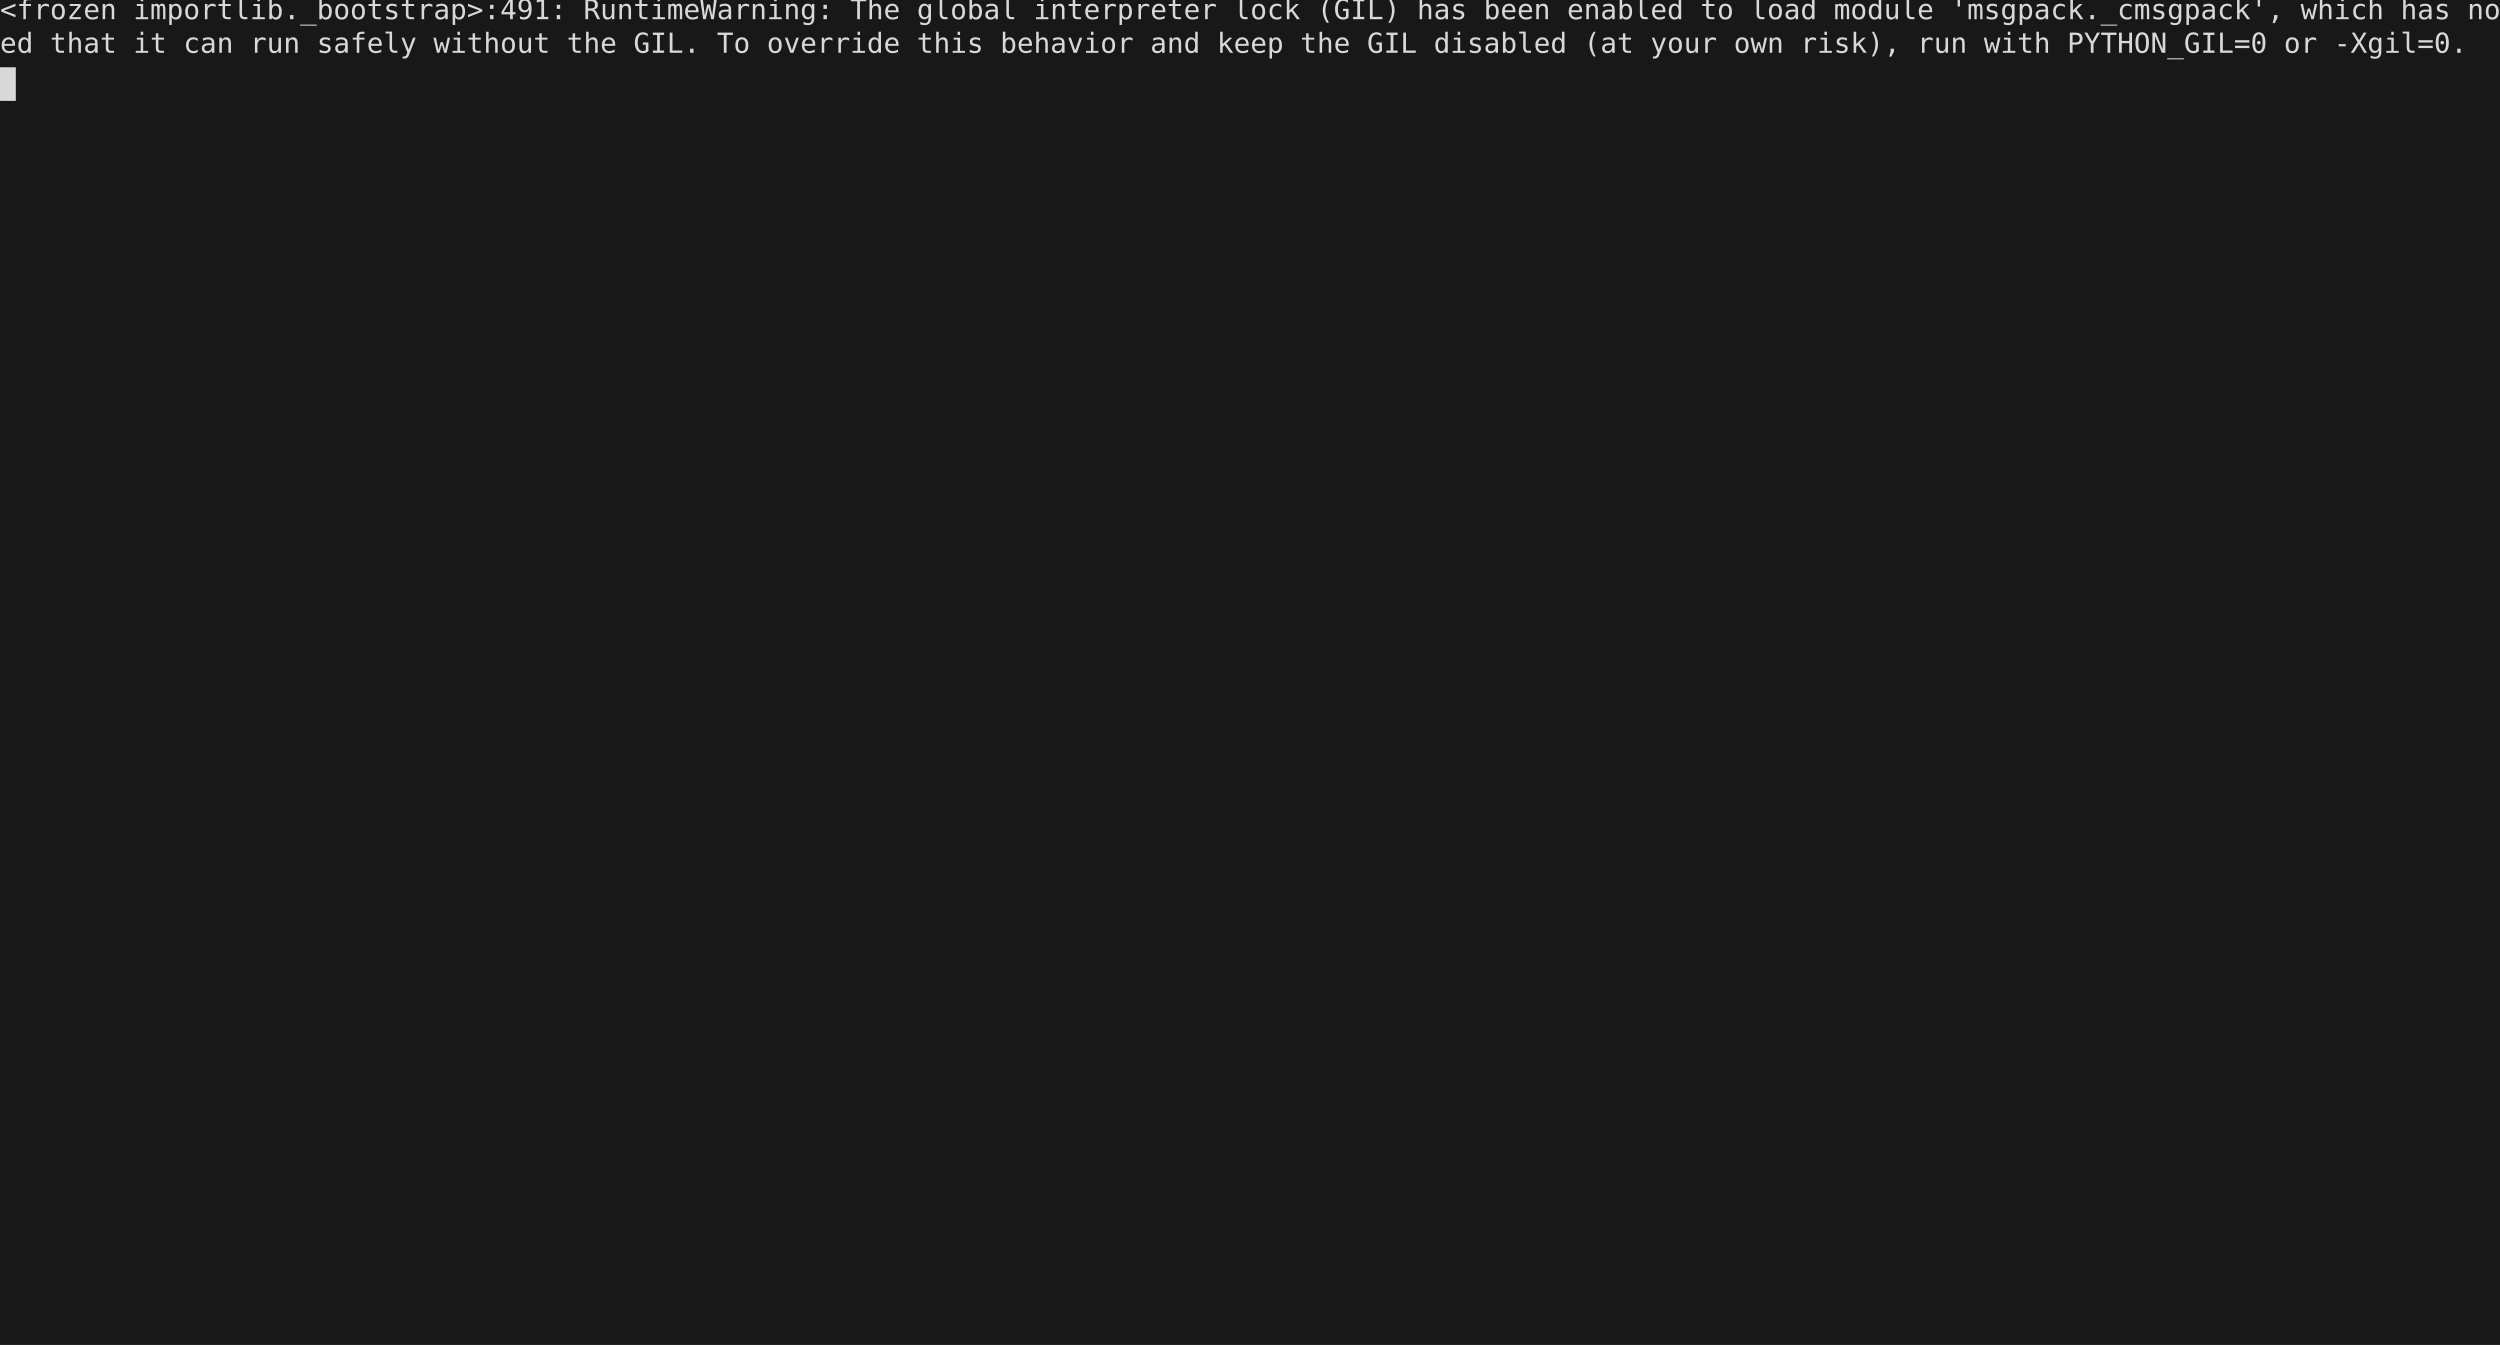
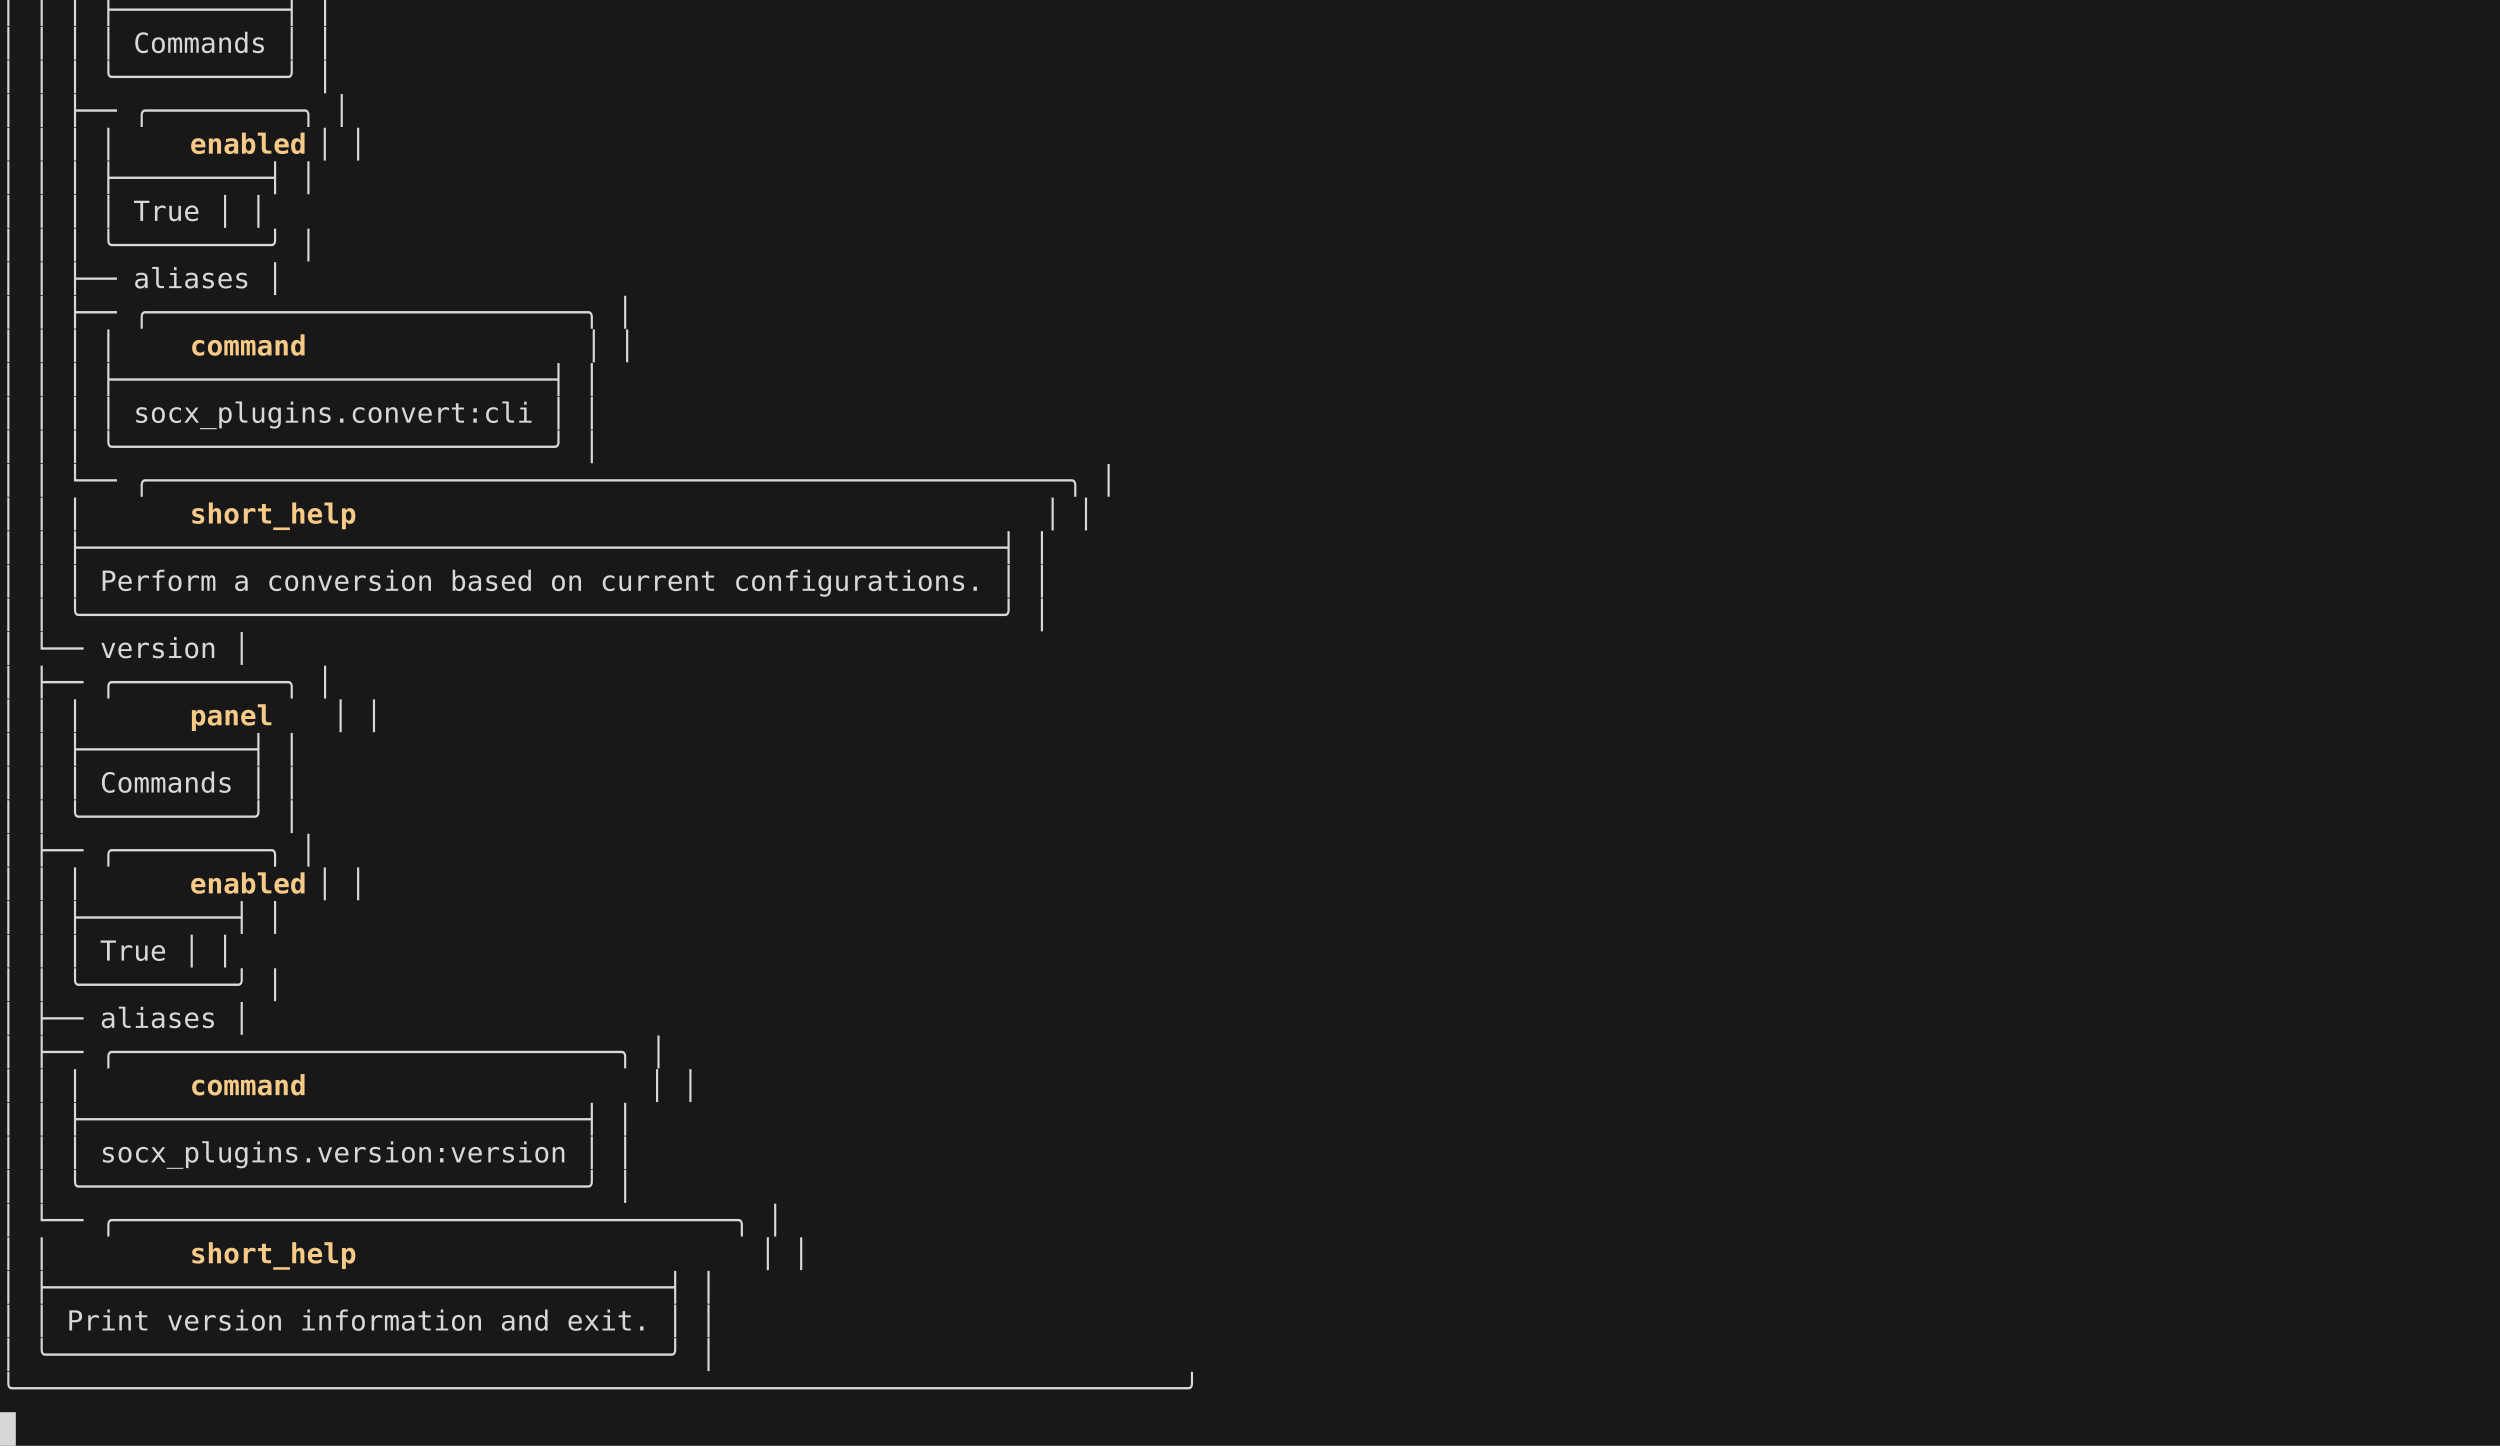
- <svg xmlns="http://www.w3.org/2000/svg" xmlns:ns1="https://github.com/nbedos/termtosvg" xmlns:xlink="http://www.w3.org/1999/xlink" id="terminal" baseProfile="full" viewBox="0 0 1264 682" width="1264" version="1.1">
+ <svg xmlns="http://www.w3.org/2000/svg" xmlns:ns1="https://github.com/nbedos/termtosvg" xmlns:xlink="http://www.w3.org/1999/xlink" id="terminal" baseProfile="full" viewBox="0 0 1264 733" width="1264" version="1.1">
  <defs>
    <ns1:template_settings>
-       <ns1:screen_geometry columns="158" rows="40" />
+       <ns1:screen_geometry columns="158" rows="43" />
      <ns1:animation type="css" />
    </ns1:template_settings>
    <style type="text/css" id="generated-style">#screen {
                font-family: 'DejaVu Sans Mono', monospace;
                font-style: normal;
                font-size: 14px;
            }

        text {
            dominant-baseline: text-before-edge;
            white-space: pre;
        }

            :root {
-                 --animation-duration: 3358ms;
+                 --animation-duration: 1000ms;
            }

            @keyframes roll {
                0.000%{transform:translateY(0px)}
- 10.661%{transform:translateY(-714px)}
- 100.000%{transform:translateY(-714px)}
+ 100.000%{transform:translateY(0px)}
            }

            #screen_view {
-                 animation-duration: 3358ms;
+                 animation-duration: 1000ms;
                animation-iteration-count:infinite;
                animation-name:roll;
                animation-timing-function: steps(1,end);
                animation-fill-mode: forwards;
            }
        </style>
    <style type="text/css" id="user-style">
            /* The colors defined below are the default 16 colors used for rendering text of the terminal. Adjust
               them as needed.
               base16-default-dark color theme (source: http://chriskempson.com/projects/base16/) */
            .foreground {fill: #d8d8d8;}
            .background {fill: #181818;}
            .color0 {fill: #181818;}
            .color1 {fill: #ab4642;}
            .color2 {fill: #a1b56c;}
            .color3 {fill: #f7ca88;}
            .color4 {fill: #7cafc2;}
            .color5 {fill: #ba8baf;}
            .color6 {fill: #86c1b9;}
            .color7 {fill: #d8d8d8;}
            .color8 {fill: #585858;}
            .color9 {fill: #ab4642;}
            .color10 {fill: #a1b56C;}
            .color11 {fill: #f7ca88;}
            .color12 {fill: #7cafc2;}
            .color13 {fill: #ba8baf;}
            .color14 {fill: #86c1b9;}
            .color15 {fill: #f8f8f8;}
        </style>
  </defs>
-   <svg id="screen" width="1264" height="680" viewBox="0 0 1264 680" preserveAspectRatio="xMidYMin slice">
+   <svg id="screen" width="1264" height="731" viewBox="0 0 1264 731" preserveAspectRatio="xMidYMin slice">
    <rect class="background" height="100%" width="100%" x="0" y="0" />
    <defs>
      <g id="g1">
-         <text x="0" textLength="1264" class="foreground">&lt;frozen importlib._bootstrap&gt;:491: RuntimeWarning: The global interpreter lock (GIL) has been enabled to load module 'msgpack._cmsgpack', which has not declar</text>
+         <text x="0" textLength="576" class="foreground">│ │   │   ├──────────┤                                                 │</text>
      </g>
      <g id="g2">
-         <text x="0" textLength="1184" class="foreground">ed that it can run safely without the GIL. To override this behavior and keep the GIL disabled (at your own risk), run with PYTHON_GIL=0 or -Xgil=0.</text>
+         <text x="0" textLength="576" class="foreground">│ │   │   │ Commands │                                                 │</text>
      </g>
      <g id="g3">
-         <text x="0" textLength="8" class="background"> </text>
+         <text x="0" textLength="576" class="foreground">│ │   │   ╰──────────╯                                                 │</text>
      </g>
      <g id="g4">
-         <text x="0" textLength="688" class="foreground">│ │   │   ├────────────────────────────────────────────────────────────────────────┤ │</text>
+         <text x="0" textLength="576" class="foreground">│ │   ├── ╭─────────╮                                                  │</text>
      </g>
      <g id="g5">
-         <text x="0" textLength="688" class="foreground">│ │   │   │ &gt; ***note***                                                           │ │</text>
+         <text x="0" textLength="88" class="foreground">│ │   │   │</text>
+         <text x="88" textLength="8" font-weight="bold" class="foreground"> </text>
+         <text x="96" textLength="56" font-weight="bold" class="color11">enabled</text>
+         <text x="152" textLength="8" font-weight="bold" class="foreground"> </text>
+         <text x="160" textLength="416" class="foreground">│                                                  │</text>
      </g>
      <g id="g6">
-         <text x="0" textLength="688" class="foreground">│ │   │   │ &gt;                                                                      │ │</text>
+         <text x="0" textLength="576" class="foreground">│ │   │   ├─────────┤                                                  │</text>
      </g>
      <g id="g7">
-         <text x="0" textLength="688" class="foreground">│ │   │   │ &gt; for a more in-depth explanation with working examples, run `socx git │ │</text>
+         <text x="0" textLength="576" class="foreground">│ │   │   │ True    │                                                  │</text>
      </g>
      <g id="g8">
-         <text x="0" textLength="688" class="foreground">│ │   │   │ &gt; help`                                                                │ │</text>
+         <text x="0" textLength="576" class="foreground">│ │   │   ╰─────────╯                                                  │</text>
      </g>
      <g id="g9">
-         <text x="0" textLength="688" class="foreground">│ │   │   ╰────────────────────────────────────────────────────────────────────────╯ │</text>
+         <text x="0" textLength="576" class="foreground">│ │   ├── aliases                                                      │</text>
      </g>
      <g id="g10">
-         <text x="0" textLength="688" class="foreground">│ │   ├── ╭──────────────────────╮                                                   │</text>
+         <text x="0" textLength="576" class="foreground">│ │   ├── ╭──────────────────────────╮                                 │</text>
      </g>
      <g id="g11">
        <text x="0" textLength="88" class="foreground">│ │   │   │</text>
        <text x="88" textLength="8" font-weight="bold" class="foreground"> </text>
-         <text x="96" textLength="160" font-weight="bold" class="color11">command             </text>
-         <text x="256" textLength="8" font-weight="bold" class="foreground"> </text>
-         <text x="264" textLength="424" class="foreground">│                                                   │</text>
+         <text x="96" textLength="192" font-weight="bold" class="color11">command                 </text>
+         <text x="288" textLength="8" font-weight="bold" class="foreground"> </text>
+         <text x="296" textLength="280" class="foreground">│                                 │</text>
      </g>
      <g id="g12">
-         <text x="0" textLength="688" class="foreground">│ │   │   ├──────────────────────┤                                                   │</text>
+         <text x="0" textLength="576" class="foreground">│ │   │   ├──────────────────────────┤                                 │</text>
      </g>
      <g id="g13">
-         <text x="0" textLength="688" class="foreground">│ │   │   │ socx_plugins.git:cli │                                                   │</text>
+         <text x="0" textLength="576" class="foreground">│ │   │   │ socx_plugins.convert:cli │                                 │</text>
      </g>
      <g id="g14">
-         <text x="0" textLength="688" class="foreground">│ │   │   ╰──────────────────────╯                                                   │</text>
+         <text x="0" textLength="576" class="foreground">│ │   │   ╰──────────────────────────╯                                 │</text>
      </g>
      <g id="g15">
-         <text x="0" textLength="688" class="foreground">│ │   ├── aliases                                                                    │</text>
+         <text x="0" textLength="576" class="foreground">│ │   └── ╭───────────────────────────────────────────────────────╮    │</text>
      </g>
      <g id="g16">
-         <text x="0" textLength="688" class="foreground">│ │   ├── ╭─────────╮                                                                │</text>
+         <text x="0" textLength="88" class="foreground">│ │       │</text>
+         <text x="88" textLength="8" font-weight="bold" class="foreground"> </text>
+         <text x="96" textLength="424" font-weight="bold" class="color11">short_help                                           </text>
+         <text x="520" textLength="8" font-weight="bold" class="foreground"> </text>
+         <text x="528" textLength="48" class="foreground">│    │</text>
      </g>
      <g id="g17">
-         <text x="0" textLength="88" class="foreground">│ │   │   │</text>
+         <text x="0" textLength="576" class="foreground">│ │       ├───────────────────────────────────────────────────────┤    │</text>
+       </g>
+       <g id="g18">
+         <text x="0" textLength="576" class="foreground">│ │       │ Perform a conversion based on current configurations. │    │</text>
+       </g>
+       <g id="g19">
+         <text x="0" textLength="576" class="foreground">│ │       ╰───────────────────────────────────────────────────────╯    │</text>
+       </g>
+       <g id="g20">
+         <text x="0" textLength="576" class="foreground">│ └── version                                                          │</text>
+       </g>
+       <g id="g21">
+         <text x="0" textLength="576" class="foreground">│     ├── ╭──────────╮                                                 │</text>
+       </g>
+       <g id="g22">
+         <text x="0" textLength="88" class="foreground">│     │   │</text>
+         <text x="88" textLength="8" font-weight="bold" class="foreground"> </text>
+         <text x="96" textLength="64" font-weight="bold" class="color11">panel   </text>
+         <text x="160" textLength="8" font-weight="bold" class="foreground"> </text>
+         <text x="168" textLength="408" class="foreground">│                                                 │</text>
+       </g>
+       <g id="g23">
+         <text x="0" textLength="576" class="foreground">│     │   ├──────────┤                                                 │</text>
+       </g>
+       <g id="g24">
+         <text x="0" textLength="576" class="foreground">│     │   │ Commands │                                                 │</text>
+       </g>
+       <g id="g25">
+         <text x="0" textLength="576" class="foreground">│     │   ╰──────────╯                                                 │</text>
+       </g>
+       <g id="g26">
+         <text x="0" textLength="576" class="foreground">│     ├── ╭─────────╮                                                  │</text>
+       </g>
+       <g id="g27">
+         <text x="0" textLength="88" class="foreground">│     │   │</text>
        <text x="88" textLength="8" font-weight="bold" class="foreground"> </text>
        <text x="96" textLength="56" font-weight="bold" class="color11">enabled</text>
        <text x="152" textLength="8" font-weight="bold" class="foreground"> </text>
-         <text x="160" textLength="528" class="foreground">│                                                                │</text>
-       </g>
-       <g id="g18">
-         <text x="0" textLength="688" class="foreground">│ │   │   ├─────────┤                                                                │</text>
-       </g>
-       <g id="g19">
-         <text x="0" textLength="688" class="foreground">│ │   │   │ True    │                                                                │</text>
-       </g>
-       <g id="g20">
-         <text x="0" textLength="688" class="foreground">│ │   │   ╰─────────╯                                                                │</text>
-       </g>
-       <g id="g21">
-         <text x="0" textLength="688" class="foreground">│ │   ├── ╭──────────╮                                                               │</text>
-       </g>
-       <g id="g22">
-         <text x="0" textLength="88" class="foreground">│ │   │   │</text>
-         <text x="88" textLength="8" font-weight="bold" class="foreground"> </text>
-         <text x="96" textLength="64" font-weight="bold" class="color11">panel   </text>
-         <text x="160" textLength="8" font-weight="bold" class="foreground"> </text>
-         <text x="168" textLength="520" class="foreground">│                                                               │</text>
-       </g>
-       <g id="g23">
-         <text x="0" textLength="688" class="foreground">│ │   │   ├──────────┤                                                               │</text>
-       </g>
-       <g id="g24">
-         <text x="0" textLength="688" class="foreground">│ │   │   │ commands │                                                               │</text>
-       </g>
-       <g id="g25">
-         <text x="0" textLength="688" class="foreground">│ │   │   ╰──────────╯                                                               │</text>
-       </g>
-       <g id="g26">
-         <text x="0" textLength="688" class="foreground">│ │   └── ╭──────────────────────────────────────────────────────────╮               │</text>
-       </g>
-       <g id="g27">
-         <text x="0" textLength="88" class="foreground">│ │       │</text>
-         <text x="88" textLength="8" font-weight="bold" class="foreground"> </text>
-         <text x="96" textLength="448" font-weight="bold" class="color11">help                                                    </text>
-         <text x="544" textLength="8" font-weight="bold" class="foreground"> </text>
-         <text x="552" textLength="136" class="foreground">│               │</text>
+         <text x="160" textLength="416" class="foreground">│                                                  │</text>
      </g>
      <g id="g28">
-         <text x="0" textLength="688" class="foreground">│ │       ├──────────────────────────────────────────────────────────┤               │</text>
+         <text x="0" textLength="576" class="foreground">│     │   ├─────────┤                                                  │</text>
      </g>
      <g id="g29">
-         <text x="0" textLength="688" class="foreground">│ │       │ run `git` commands in parallel on multiple repositories. │               │</text>
+         <text x="0" textLength="576" class="foreground">│     │   │ True    │                                                  │</text>
      </g>
      <g id="g30">
-         <text x="0" textLength="688" class="foreground">│ │       ╰──────────────────────────────────────────────────────────╯               │</text>
+         <text x="0" textLength="576" class="foreground">│     │   ╰─────────╯                                                  │</text>
      </g>
      <g id="g31">
-         <text x="0" textLength="688" class="foreground">│ └── init                                                                           │</text>
+         <text x="0" textLength="576" class="foreground">│     ├── aliases                                                      │</text>
      </g>
      <g id="g32">
-         <text x="0" textLength="688" class="foreground">│     ├── ╭─────────────────────────────────────────────────────╮                    │</text>
+         <text x="0" textLength="576" class="foreground">│     ├── ╭──────────────────────────────╮                             │</text>
      </g>
      <g id="g33">
        <text x="0" textLength="88" class="foreground">│     │   │</text>
        <text x="88" textLength="8" font-weight="bold" class="foreground"> </text>
-         <text x="96" textLength="408" font-weight="bold" class="color11">help                                               </text>
-         <text x="504" textLength="8" font-weight="bold" class="foreground"> </text>
-         <text x="512" textLength="176" class="foreground">│                    │</text>
+         <text x="96" textLength="224" font-weight="bold" class="color11">command                     </text>
+         <text x="320" textLength="8" font-weight="bold" class="foreground"> </text>
+         <text x="328" textLength="248" class="foreground">│                             │</text>
      </g>
      <g id="g34">
-         <text x="0" textLength="688" class="foreground">│     │   ├─────────────────────────────────────────────────────┤                    │</text>
+         <text x="0" textLength="576" class="foreground">│     │   ├──────────────────────────────┤                             │</text>
      </g>
      <g id="g35">
-         <text x="0" textLength="688" class="foreground">│     │   │ initialize and setup `socx-cli` on your local user. │                    │</text>
+         <text x="0" textLength="576" class="foreground">│     │   │ socx_plugins.version:version │                             │</text>
      </g>
      <g id="g36">
-         <text x="0" textLength="688" class="foreground">│     │   ╰─────────────────────────────────────────────────────╯                    │</text>
+         <text x="0" textLength="576" class="foreground">│     │   ╰──────────────────────────────╯                             │</text>
      </g>
      <g id="g37">
-         <text x="0" textLength="688" class="foreground">│     └── ╭─────────────────────────────────────────────────────────────────────╮    │</text>
+         <text x="0" textLength="576" class="foreground">│     └── ╭─────────────────────────────────────╮                      │</text>
      </g>
      <g id="g38">
        <text x="0" textLength="88" class="foreground">│         │</text>
        <text x="88" textLength="8" font-weight="bold" class="foreground"> </text>
-         <text x="96" textLength="536" font-weight="bold" class="color11">script                                                             </text>
-         <text x="632" textLength="8" font-weight="bold" class="foreground"> </text>
-         <text x="640" textLength="48" class="foreground">│    │</text>
+         <text x="96" textLength="280" font-weight="bold" class="color11">short_help                         </text>
+         <text x="376" textLength="8" font-weight="bold" class="foreground"> </text>
+         <text x="384" textLength="192" class="foreground">│                      │</text>
      </g>
      <g id="g39">
-         <text x="0" textLength="688" class="foreground">│         ├─────────────────────────────────────────────────────────────────────┤    │</text>
+         <text x="0" textLength="576" class="foreground">│         ├─────────────────────────────────────┤                      │</text>
      </g>
      <g id="g40">
-         <text x="0" textLength="688" class="foreground">│         │ /home/skimhi/.project/git/users/sagikimhi/python/socx-cli/bin/setup │    │</text>
+         <text x="0" textLength="576" class="foreground">│         │ Print version information and exit. │                      │</text>
      </g>
      <g id="g41">
-         <text x="0" textLength="688" class="foreground">│         ╰─────────────────────────────────────────────────────────────────────╯    │</text>
+         <text x="0" textLength="576" class="foreground">│         ╰─────────────────────────────────────╯                      │</text>
      </g>
      <g id="g42">
-         <text x="0" textLength="688" class="foreground">╰────────────────────────────────────────────────────────────────────────────────────╯</text>
+         <text x="0" textLength="576" class="foreground">╰──────────────────────────────────────────────────────────────────────╯</text>
+       </g>
+       <g id="g43">
+         <text x="0" textLength="8" class="background"> </text>
      </g>
    </defs>
    <g id="screen_view">
      <g>
        <use xlink:href="#g1" y="0" />
        <use xlink:href="#g2" y="17" />
-         <rect x="0" y="34" width="8" height="17" class="foreground" />
        <use xlink:href="#g3" y="34" />
-       </g>
-       <g>
-         <use xlink:href="#g4" y="714" />
-         <use xlink:href="#g5" y="731" />
-         <use xlink:href="#g6" y="748" />
-         <use xlink:href="#g7" y="765" />
-         <use xlink:href="#g8" y="782" />
-         <use xlink:href="#g9" y="799" />
-         <use xlink:href="#g10" y="816" />
-         <use xlink:href="#g11" y="833" />
-         <use xlink:href="#g12" y="850" />
-         <use xlink:href="#g13" y="867" />
-         <use xlink:href="#g14" y="884" />
-         <use xlink:href="#g15" y="901" />
-         <use xlink:href="#g16" y="918" />
-         <use xlink:href="#g17" y="935" />
-         <use xlink:href="#g18" y="952" />
-         <use xlink:href="#g19" y="969" />
-         <use xlink:href="#g20" y="986" />
-         <use xlink:href="#g21" y="1003" />
-         <use xlink:href="#g22" y="1020" />
-         <use xlink:href="#g23" y="1037" />
-         <use xlink:href="#g24" y="1054" />
-         <use xlink:href="#g25" y="1071" />
-         <use xlink:href="#g26" y="1088" />
-         <use xlink:href="#g27" y="1105" />
-         <use xlink:href="#g28" y="1122" />
-         <use xlink:href="#g29" y="1139" />
-         <use xlink:href="#g30" y="1156" />
-         <use xlink:href="#g31" y="1173" />
-         <use xlink:href="#g32" y="1190" />
-         <use xlink:href="#g33" y="1207" />
-         <use xlink:href="#g34" y="1224" />
-         <use xlink:href="#g35" y="1241" />
-         <use xlink:href="#g36" y="1258" />
-         <use xlink:href="#g37" y="1275" />
-         <use xlink:href="#g38" y="1292" />
-         <use xlink:href="#g39" y="1309" />
-         <use xlink:href="#g40" y="1326" />
-         <use xlink:href="#g41" y="1343" />
-         <use xlink:href="#g42" y="1360" />
-         <rect x="0" y="1377" width="8" height="17" class="foreground" />
-         <use xlink:href="#g3" y="1377" />
+         <use xlink:href="#g4" y="51" />
+         <use xlink:href="#g5" y="68" />
+         <use xlink:href="#g6" y="85" />
+         <use xlink:href="#g7" y="102" />
+         <use xlink:href="#g8" y="119" />
+         <use xlink:href="#g9" y="136" />
+         <use xlink:href="#g10" y="153" />
+         <use xlink:href="#g11" y="170" />
+         <use xlink:href="#g12" y="187" />
+         <use xlink:href="#g13" y="204" />
+         <use xlink:href="#g14" y="221" />
+         <use xlink:href="#g15" y="238" />
+         <use xlink:href="#g16" y="255" />
+         <use xlink:href="#g17" y="272" />
+         <use xlink:href="#g18" y="289" />
+         <use xlink:href="#g19" y="306" />
+         <use xlink:href="#g20" y="323" />
+         <use xlink:href="#g21" y="340" />
+         <use xlink:href="#g22" y="357" />
+         <use xlink:href="#g23" y="374" />
+         <use xlink:href="#g24" y="391" />
+         <use xlink:href="#g25" y="408" />
+         <use xlink:href="#g26" y="425" />
+         <use xlink:href="#g27" y="442" />
+         <use xlink:href="#g28" y="459" />
+         <use xlink:href="#g29" y="476" />
+         <use xlink:href="#g30" y="493" />
+         <use xlink:href="#g31" y="510" />
+         <use xlink:href="#g32" y="527" />
+         <use xlink:href="#g33" y="544" />
+         <use xlink:href="#g34" y="561" />
+         <use xlink:href="#g35" y="578" />
+         <use xlink:href="#g36" y="595" />
+         <use xlink:href="#g37" y="612" />
+         <use xlink:href="#g38" y="629" />
+         <use xlink:href="#g39" y="646" />
+         <use xlink:href="#g40" y="663" />
+         <use xlink:href="#g41" y="680" />
+         <use xlink:href="#g42" y="697" />
+         <rect x="0" y="714" width="8" height="17" class="foreground" />
+         <use xlink:href="#g43" y="714" />
      </g>
    </g>
  </svg>
</svg>
